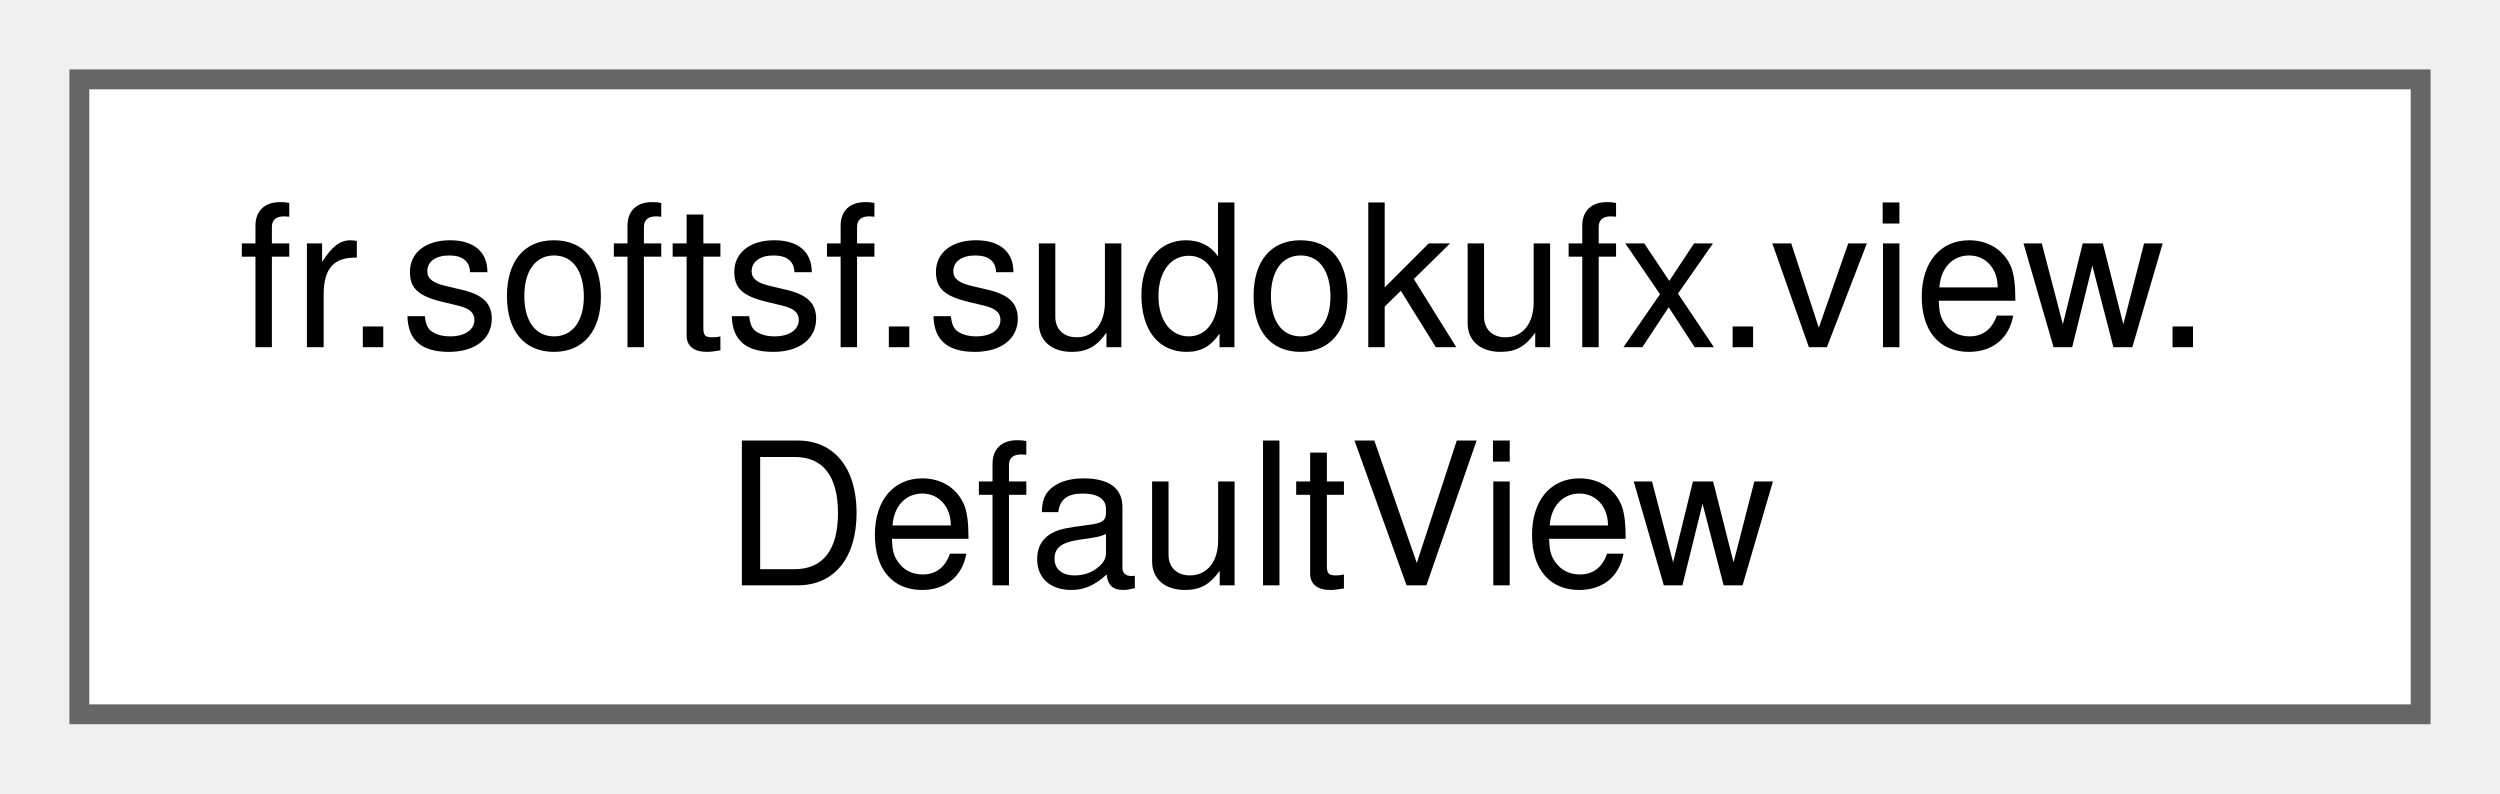
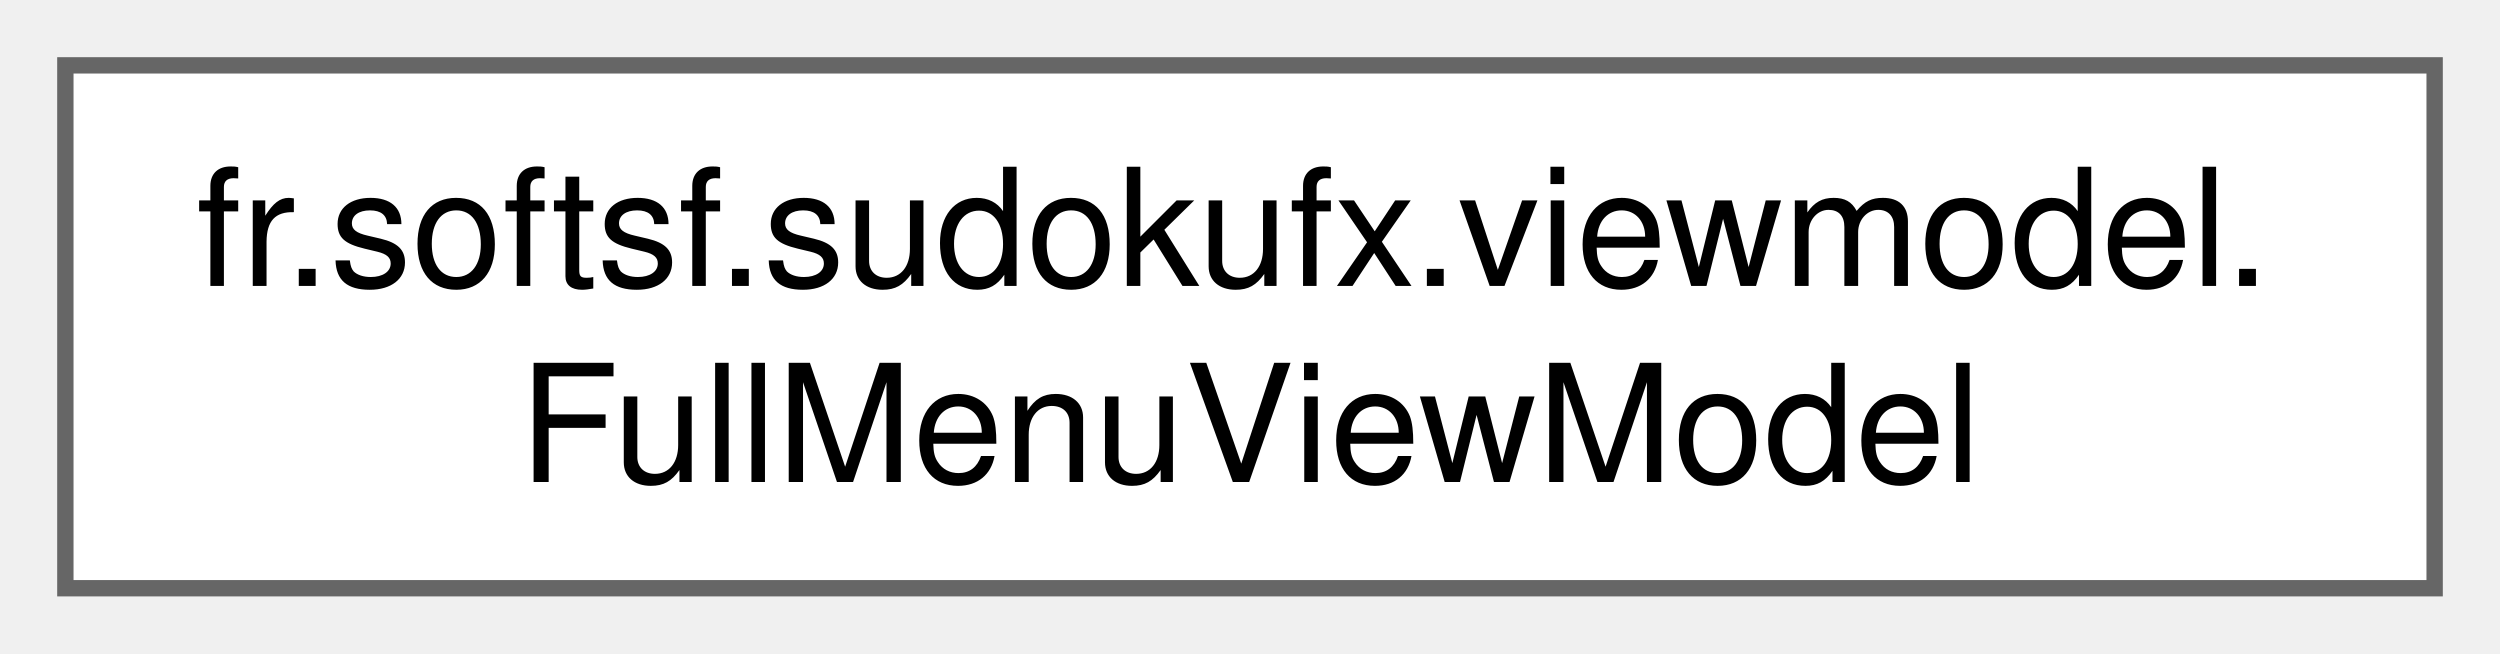
- <svg xmlns="http://www.w3.org/2000/svg" xmlns:xlink="http://www.w3.org/1999/xlink" width="126pt" height="40pt" viewBox="0.00 0.00 126.00 40.00">
+ <svg xmlns="http://www.w3.org/2000/svg" xmlns:xlink="http://www.w3.org/1999/xlink" width="153pt" height="40pt" viewBox="0.00 0.00 153.00 40.00">
  <g id="graph0" class="graph" transform="scale(1 1) rotate(0) translate(4 36)">
    <g id="Node000000" class="node">
      <g id="a_Node000000">
-         <a xlink:href="classfr_1_1softsf_1_1sudokufx_1_1view_1_1_default_view.html" target="_top" xlink:title=" ">
-           <polygon fill="white" stroke="#666666" points="118,-32 0,-32 0,0 118,0 118,-32" />
-           <text text-anchor="start" x="8" y="-18.5" font-family="Helvetica,sans-Serif" font-size="10.00">fr.softsf.sudokufx.view.</text>
-           <text text-anchor="middle" x="59" y="-6.5" font-family="Helvetica,sans-Serif" font-size="10.00">DefaultView</text>
+         <a xlink:href="classfr_1_1softsf_1_1sudokufx_1_1viewmodel_1_1_full_menu_view_model.html" target="_top" xlink:title="FullMenuViewModel with business logic (not final)">
+           <polygon fill="white" stroke="#666666" points="145,-32 0,-32 0,0 145,0 145,-32" />
+           <text text-anchor="start" x="8" y="-18.5" font-family="Helvetica,sans-Serif" font-size="10.00">fr.softsf.sudokufx.viewmodel.</text>
+           <text text-anchor="middle" x="72.5" y="-6.5" font-family="Helvetica,sans-Serif" font-size="10.00">FullMenuViewModel</text>
        </a>
      </g>
    </g>
  </g>
</svg>
